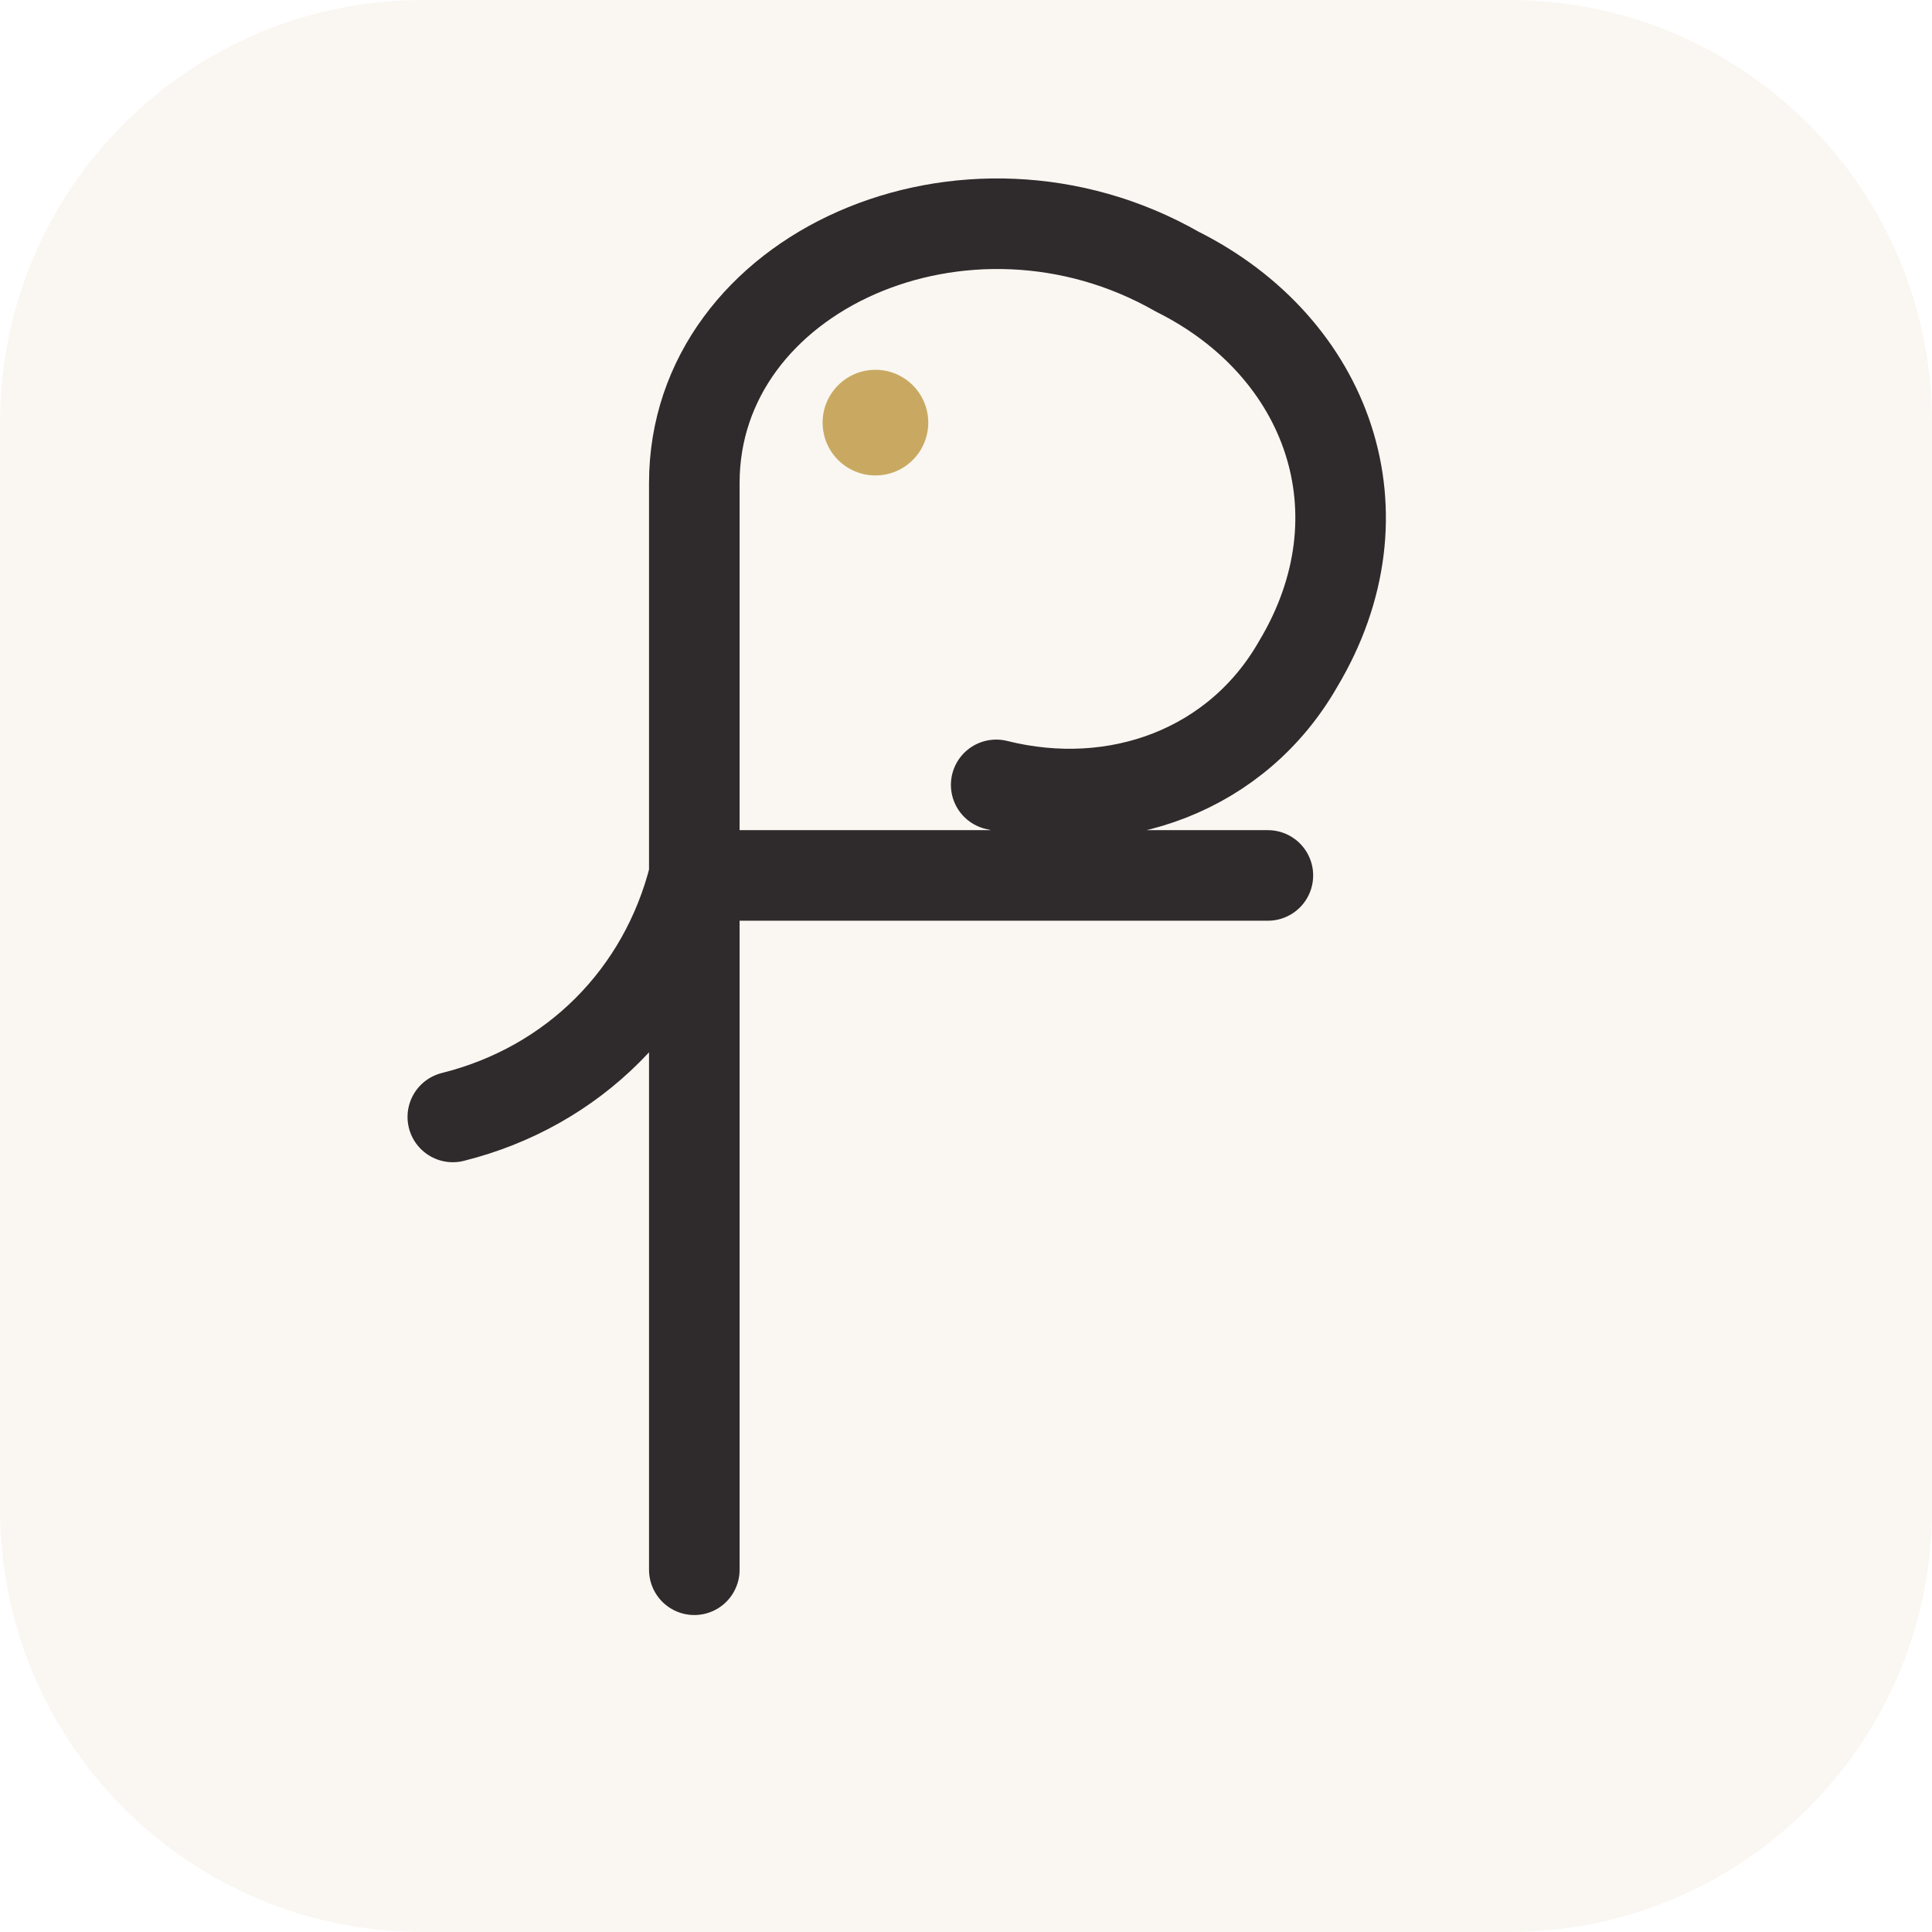
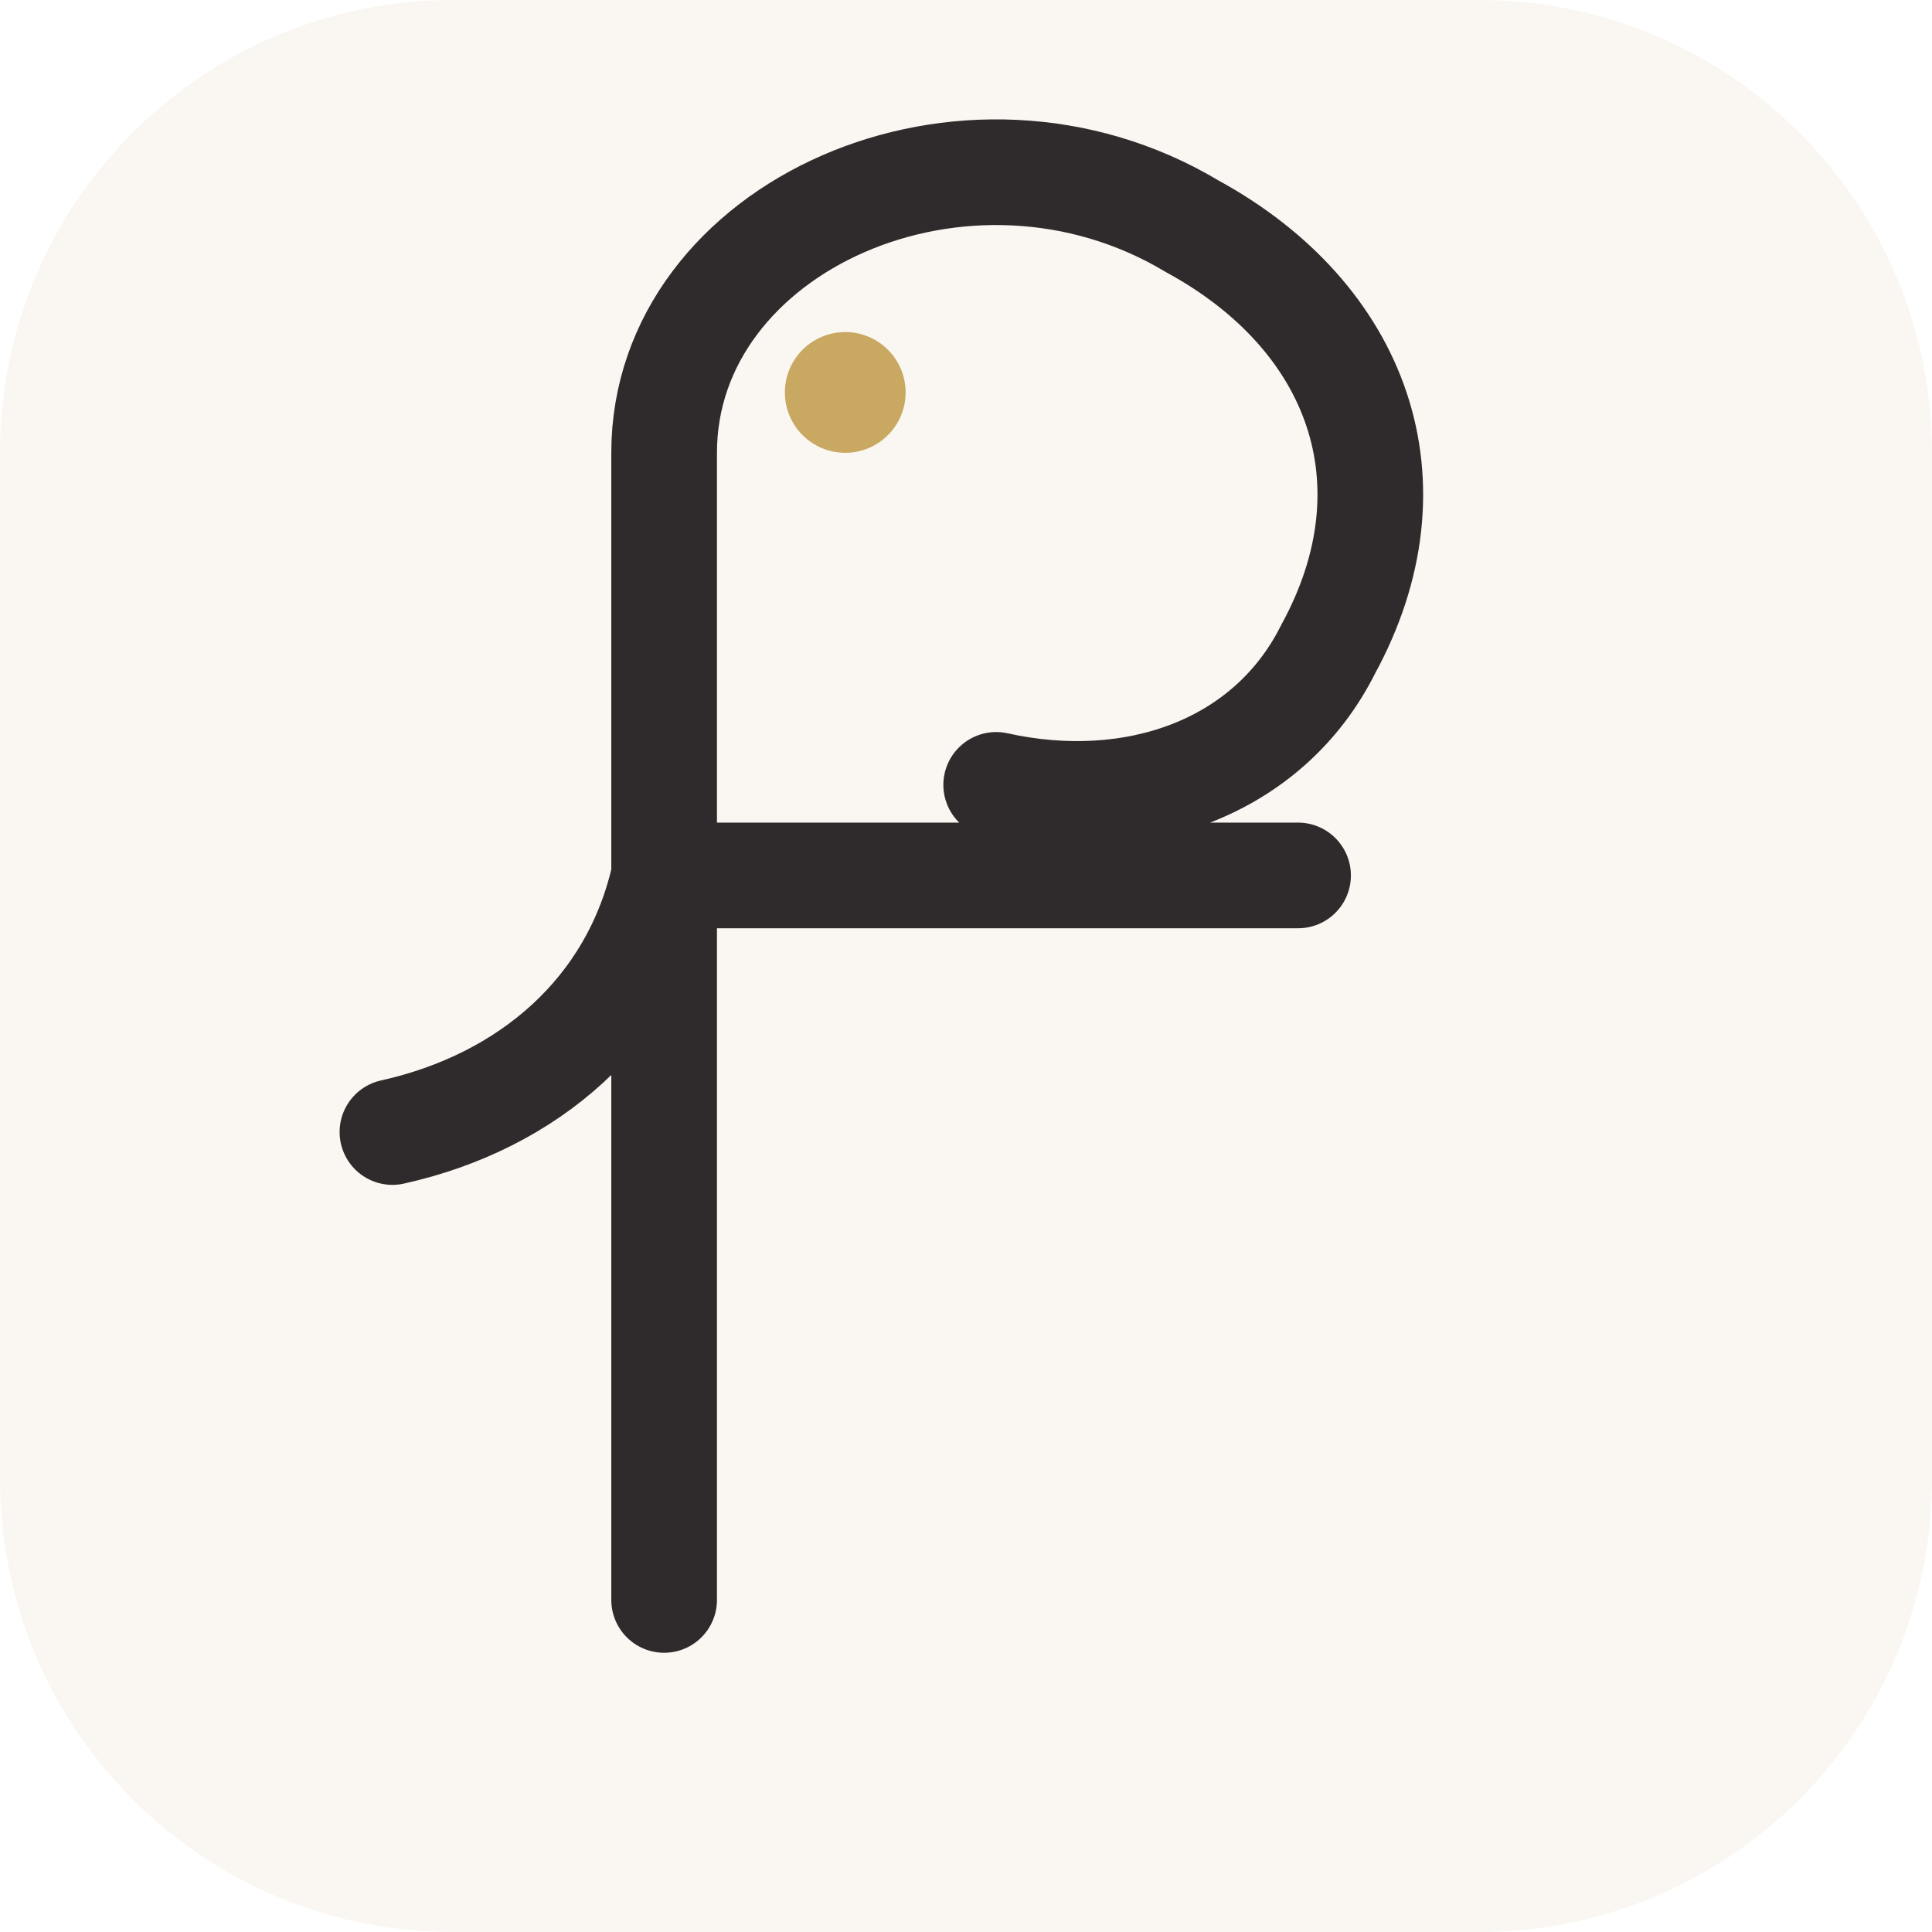
<svg xmlns="http://www.w3.org/2000/svg" viewBox="0 0 128 128" role="img" aria-label="Florisyn">
-   <rect width="128" height="128" rx="28" fill="#FAF7F2" />
-   <path fill="none" stroke="#2F2A2C" stroke-width="6" stroke-linecap="round" stroke-linejoin="round" d="M46 104V32        M46 32c0-14 18-22 32-14 10 5 14 16 8 26-4 7-12 10-20 8        M46 58h38        M46 58c-2 8-8 14-16 16" />
-   <circle cx="58" cy="28" r="3.5" fill="#C9A962" />
+   <rect width="128" height="128" rx="30" fill="#FAF7F2" />
+   <path fill="none" stroke="#2F2A2C" stroke-width="7" stroke-linecap="round" stroke-linejoin="round" d="M44 106V30        M44 30c0-15 20-24 35-15 11 6 15 17 9 28-4 8-13 11-22 9        M44 58h42        M44 58c-2 9-9 15-18 17" />
+   <circle cx="56" cy="26" r="4" fill="#C9A962" />
</svg>
